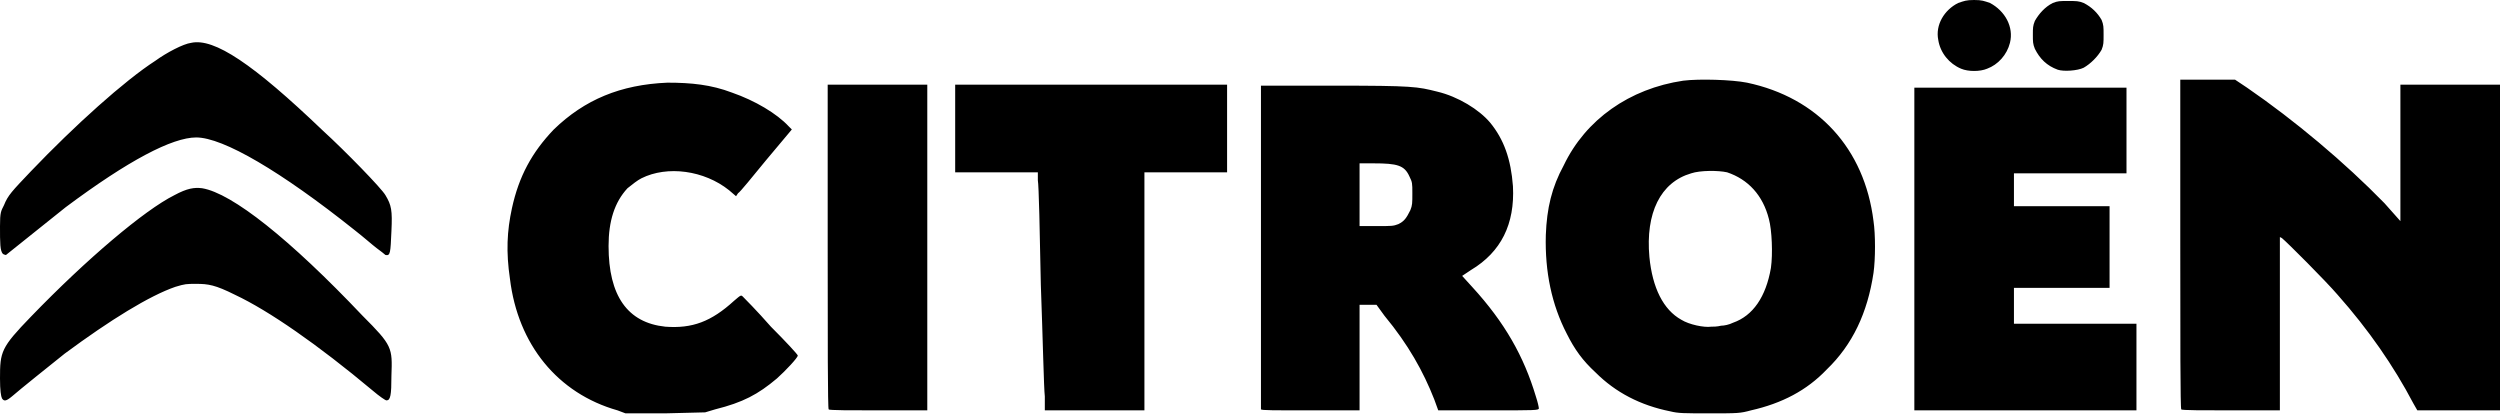
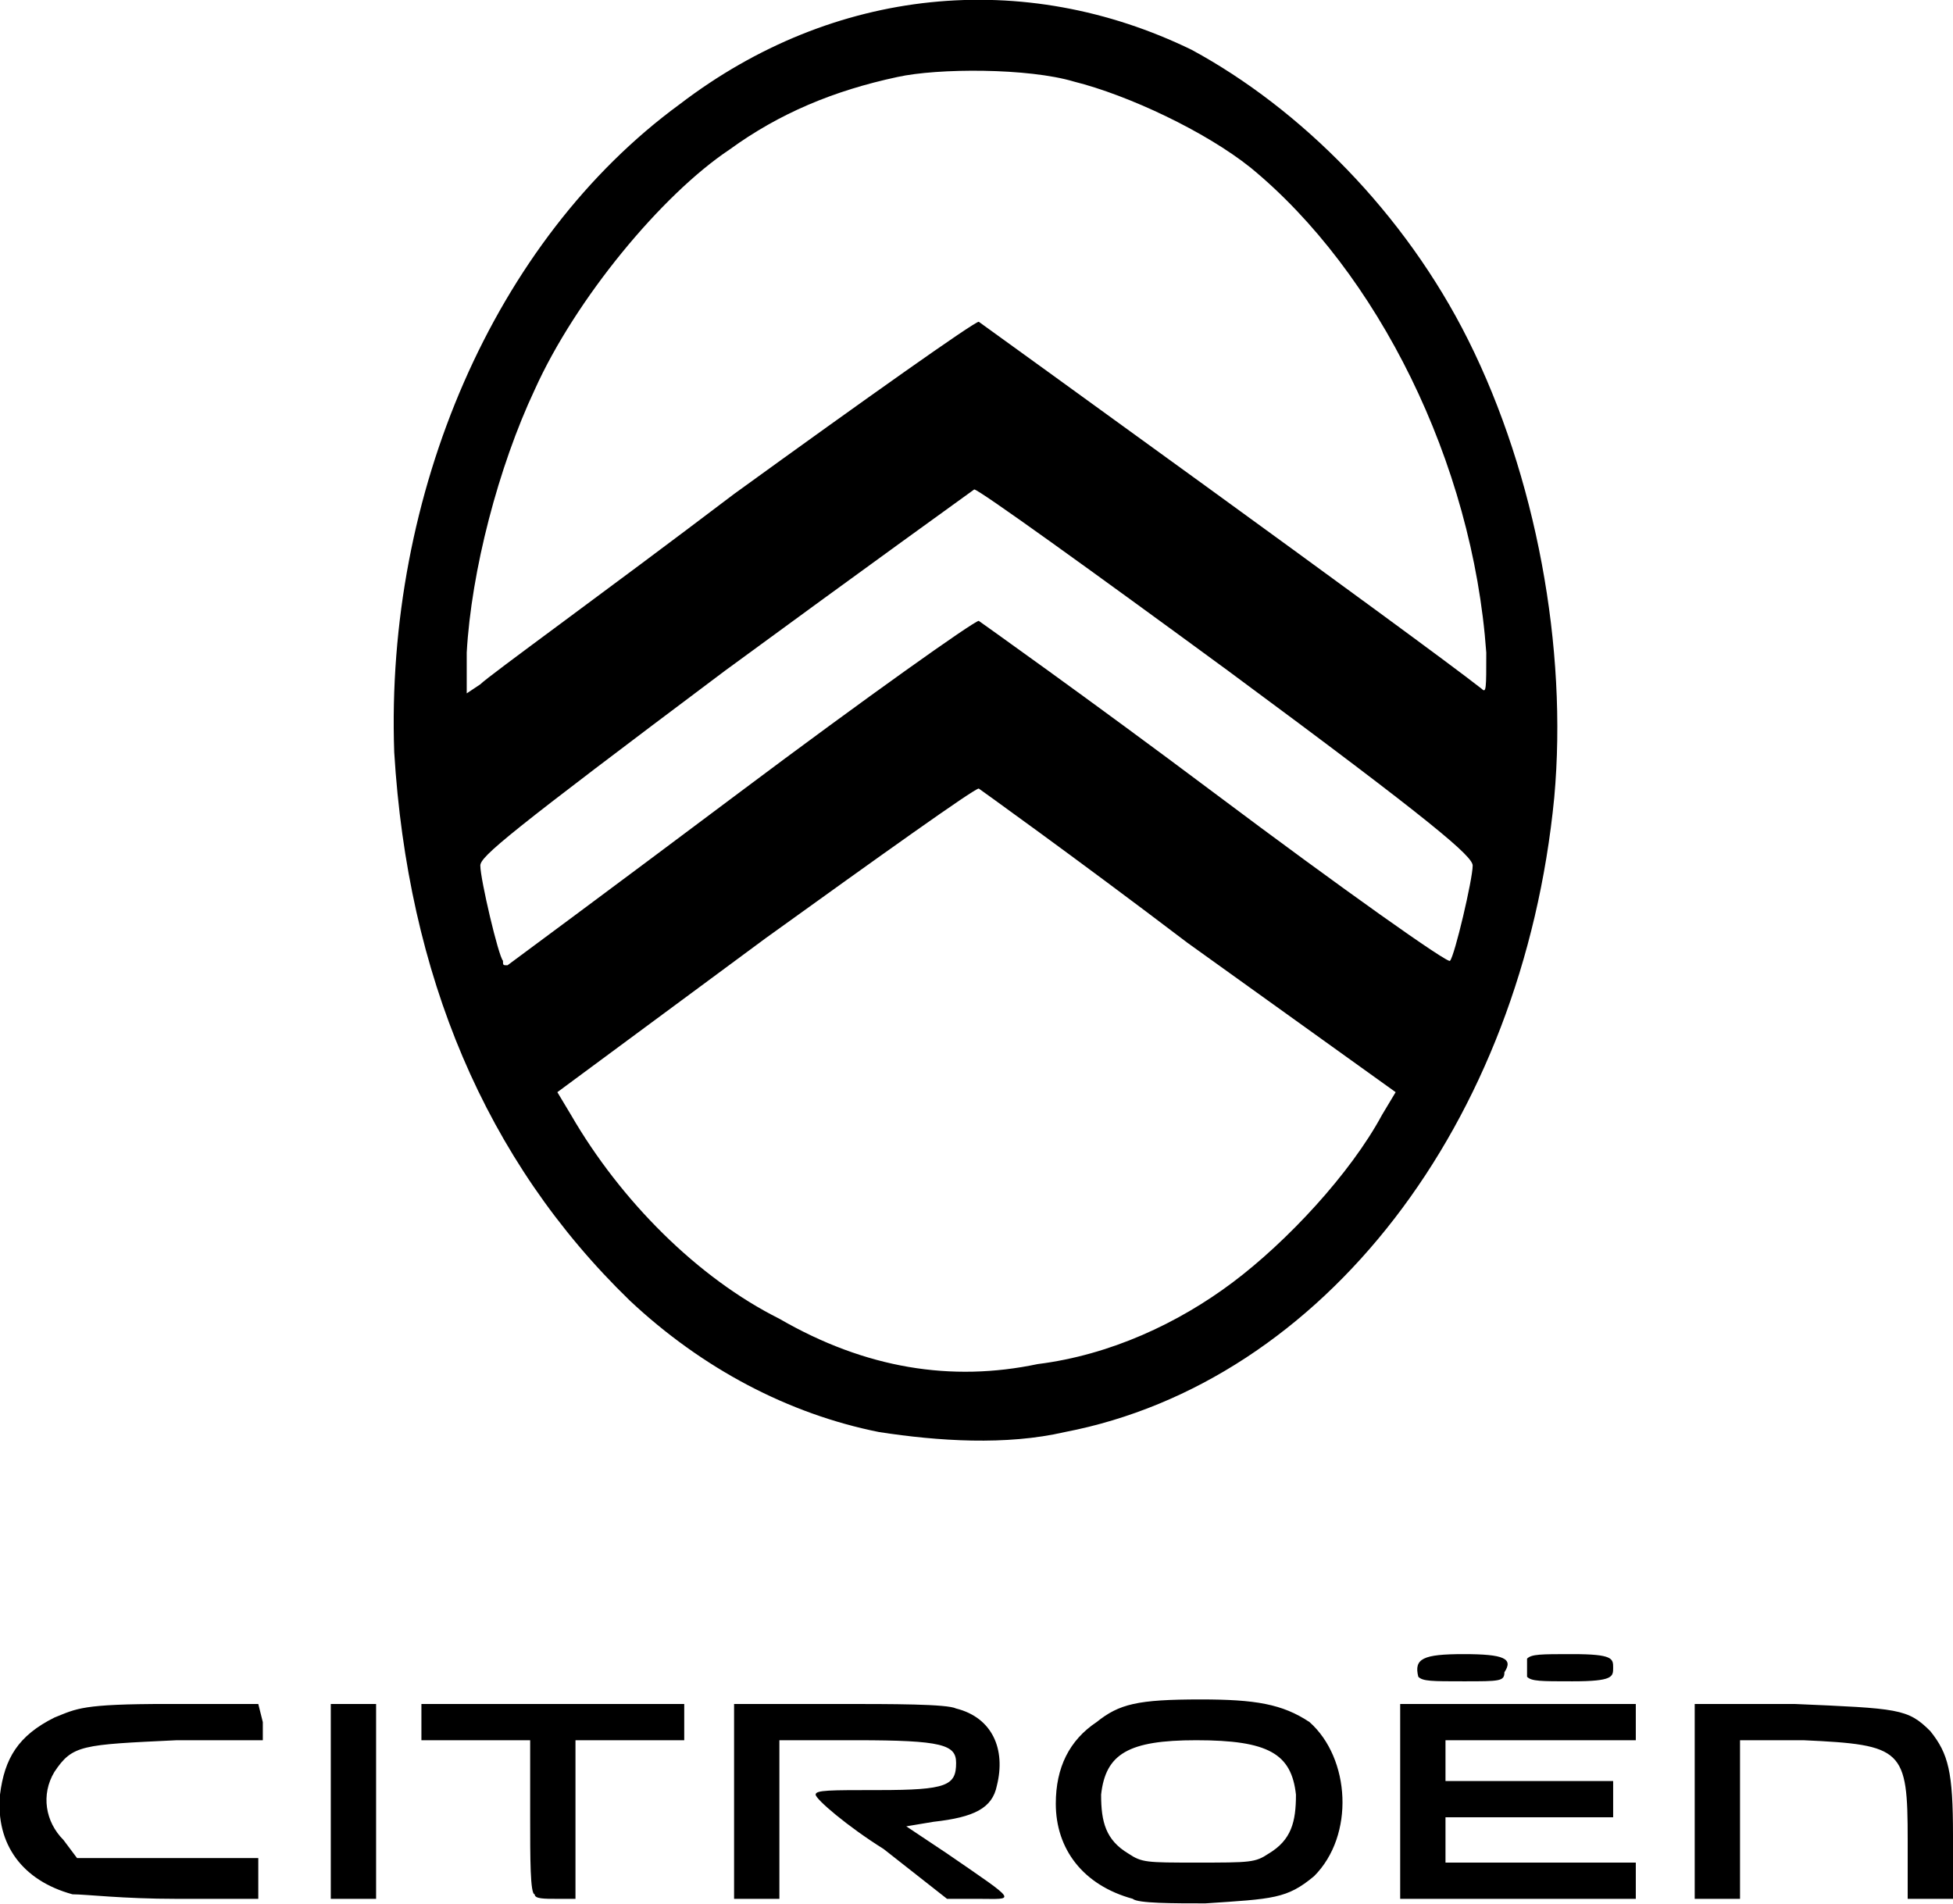
- <svg xmlns="http://www.w3.org/2000/svg" viewBox="0 0 2510 415">
-   <path fill="currentColor" fill-rule="evenodd" d="M620 412C560 395 520 346 512 280C508 253 509 232 514 209C521 177 534 153 556 130C587 100 623 85 670 83C694 83 714 85 735 93C758 101 780 114 792 127L795 130 769 161C755 178 743 193 741 194L739 197 732 191C707 171 670 166 644 179C640 181 635 185 630 189C617 203 611 222 611 247C611 297 630 324 668 328C695 330 714 323 737 302C744 296 744 296 746 298C747 299 760 312 774 328C789 343 801 356 801 357C801 359 789 372 780 380C761 396 746 404 718 411L708 414 668 415L628 415 620 412ZM1677 413C1647 407 1622 394 1602 374C1589 362 1581 351 1573 335C1558 306 1551 273 1552 236C1553 209 1558 188 1570 166C1592 120 1636 89 1690 81C1706 79 1739 80 1754 83C1825 98 1872 149 1881 222C1883 235 1883 260 1881 274C1875 314 1860 346 1834 371C1814 392 1789 405 1758 412C1747 415 1745 415 1716 415C1691 415 1685 415 1677 413ZM832 411C831 411 831 337 831 248L831 85 881 85L931 85 931 248L931 412 882 412C855 412 832 412 832 411ZM1049 398C1048 390 1047 340 1045 286C1044 233 1043 186 1042 181L1042 173 1000 173L959 173 959 129L959 85 1096 85L1232 85 1232 129L1232 173 1190 173L1149 173 1149 292L1149 412 1099 412L1049 412 1049 398ZM1266 411C1266 410 1266 337 1266 248L1266 86 1340 86C1419 86 1423 87 1443 92C1464 97 1485 110 1496 123C1510 140 1517 160 1519 187C1521 225 1507 253 1477 271L1468 277 1478 288C1511 324 1530 358 1542 398C1544 404 1545 409 1545 410C1545 412 1541 412 1495 412L1444 412 1440 401C1429 373 1414 346 1390 317L1382 306 1373 306L1365 306 1365 359L1365 412 1316 412C1278 412 1267 412 1266 411ZM1922 250L1922 88 2028 88L2135 88 2135 131L2135 174 2078 174L2022 174 2022 190L2022 207 2070 207L2118 207 2118 248L2118 289 2070 289L2022 289 2022 307L2022 325 2084 325L2145 325 2145 368L2145 412 2034 412L1922 412 1922 250ZM2190 411C2189 411 2189 336 2189 245L2189 80 2216 80L2244 80 2256 88C2304 121 2354 163 2394 204L2410 222 2410 153L2410 85 2460 85L2510 85 2510 248L2510 412 2469 412L2427 412 2423 405C2403 367 2378 331 2347 296C2335 282 2296 243 2291 239L2289 238 2289 325L2289 412 2240 412C2213 412 2190 412 2190 411ZM2 400C1 398 0 392 0 380C0 353 1 349 31 318C87 260 145 211 175 196C188 189 195 188 203 189C233 194 291 240 364 317C394 347 394 349 393 377C393 397 392 402 388 402C387 402 381 398 374 392C319 346 270 312 236 296C216 286 209 285 197 285C187 285 186 285 176 288C150 297 111 321 65 355C50 367 20 391 12 398C6 403 4 403 2 400ZM1728 327C1731 327 1736 326 1740 324C1760 317 1773 298 1778 269C1780 255 1779 231 1776 220C1770 196 1755 180 1734 173C1725 171 1707 171 1698 174C1667 183 1652 214 1656 258C1659 289 1670 311 1688 321C1696 326 1711 329 1718 328C1720 328 1724 328 1728 327ZM3 255C0 252 0 244 0 227C0 213 1 212 4 206C8 196 12 192 31 172C75 126 125 81 156 61C167 53 184 44 192 43C215 38 254 64 324 131C347 152 383 189 387 196C393 206 394 211 393 232C392 254 392 257 387 256C386 255 382 252 378 249C374 246 365 238 356 231C282 172 224 138 197 138C173 138 129 161 66 208C50 221 32 235 16 248C11 252 6 256 6 256C5 256 3 255 3 255ZM1404 225C1410 222 1412 219 1416 211C1418 206 1418 204 1418 194C1418 184 1418 183 1415 177C1410 166 1403 164 1379 164L1365 164 1365 196L1365 227 1382 227C1397 227 1399 227 1404 225ZM1969 69C1957 64 1948 53 1946 40C1943 25 1952 10 1966 3C1972 1 1974 0 1982 0C1990 0 1992 1 1998 3C2013 11 2022 27 2018 43C2015 55 2006 65 1995 69C1988 72 1976 72 1969 69ZM2066 70C2055 66 2048 59 2043 49C2041 44 2041 42 2041 35C2041 28 2041 26 2043 21C2047 14 2053 7 2061 3C2066 1 2068 1 2076 1C2085 1 2087 1 2092 3C2100 7 2106 13 2110 20C2112 25 2112 27 2112 35C2112 43 2112 45 2110 50C2106 57 2099 64 2092 68C2086 71 2072 72 2066 70Z" />
+ <svg xmlns="http://www.w3.org/2000/svg" viewBox="0 0 431 420">
+   <path fill="currentColor" fill-rule="evenodd" d="M250 419C239 416 233 408 233 398C233 390 236 384 242 380C247 376 251 375 265 375C277 375 283 376 289 380C298 388 299 405 290 414C284 419 281 419 266 420C259 420 251 420 250 419ZM16 418C5 415 -1 407 0 396C1 388 4 383 12 379C17 377 18 376 37 376L57 376 58 380L58 384 39 384C18 385 16 385 12 391C9 396 10 402 14 406L17 410 37 410L57 410 57 415L57 419 39 419C27 419 19 418 16 418ZM73 398L73 376 78 376L83 376 83 398L83 419 78 419L73 419 73 398ZM118 418C117 418 117 410 117 401L117 384 105 384L93 384 93 380L93 376 122 376L151 376 151 380L151 384 139 384L127 384 127 402L127 419 123 419C120 419 118 419 118 418ZM162 398L162 376 185 376C197 376 209 376 211 377C219 379 222 386 220 394C219 399 215 401 206 402L200 403 209 409C225 420 224 419 216 419L209 419 195 408C187 403 180 397 180 396C180 395 183 395 194 395C209 395 211 394 211 389C211 385 208 384 189 384L172 384 172 402L172 419 167 419L162 419 162 398ZM309 398L309 376 335 376L361 376 361 380L361 384 340 384L319 384 319 388L319 393 338 393L356 393 356 397L356 401 338 401L319 401 319 406L319 411 340 411L361 411 361 415L361 419 335 419L309 419 309 398ZM374 397L374 376 396 376C419 377 421 377 426 382C430 387 431 391 431 405L431 419 426 419L421 419 421 406C421 386 420 385 398 384L384 384 384 401L384 419 379 419L374 419 374 397ZM280 409C285 406 286 402 286 396C285 387 280 384 264 384C249 384 244 387 243 396C243 402 244 406 249 409C252 411 253 411 264 411C276 411 277 411 280 409ZM313 370C312 366 314 365 323 365C332 365 334 366 332 369C332 371 331 371 323 371C316 371 314 371 313 370ZM337 370C337 369 337 367 337 366C338 365 340 365 347 365C356 365 356 366 356 368C356 370 356 371 347 371C340 371 338 371 337 370ZM194 316C174 312 155 302 139 287C107 256 90 215 87 166C85 109 109 53 150 23C184 -3 226 -7 263 11C287 24 310 47 324 75C339 105 346 143 343 176C336 248 292 305 235 316C222 319 207 318 194 316ZM229 301C245 299 260 292 272 283C284 274 298 259 305 246L308 241 262 208C237 189 216 174 216 174C215 174 194 189 169 207L123 241 126 246C137 265 154 282 172 291C191 302 210 305 229 301ZM163 175C191 154 215 137 216 137C216 137 240 154 268 175C296 196 320 213 320 212C321 211 325 194 325 191C325 189 317 182 271 148C241 126 216 108 215 108C215 108 190 126 160 148C112 184 106 189 106 191C106 194 110 211 111 212C111 213 111 213 112 213C112 213 135 196 163 175ZM162 109C191 88 215 71 216 71C216 71 313 141 327 152C328 153 328 152 328 144C325 102 304 60 276 37C266 29 249 21 237 18C227 15 207 15 198 17C184 20 172 25 161 33C146 43 127 66 118 86C110 103 104 126 103 144L103 153 106 151C108 149 133 131 162 109Z" />
</svg>
